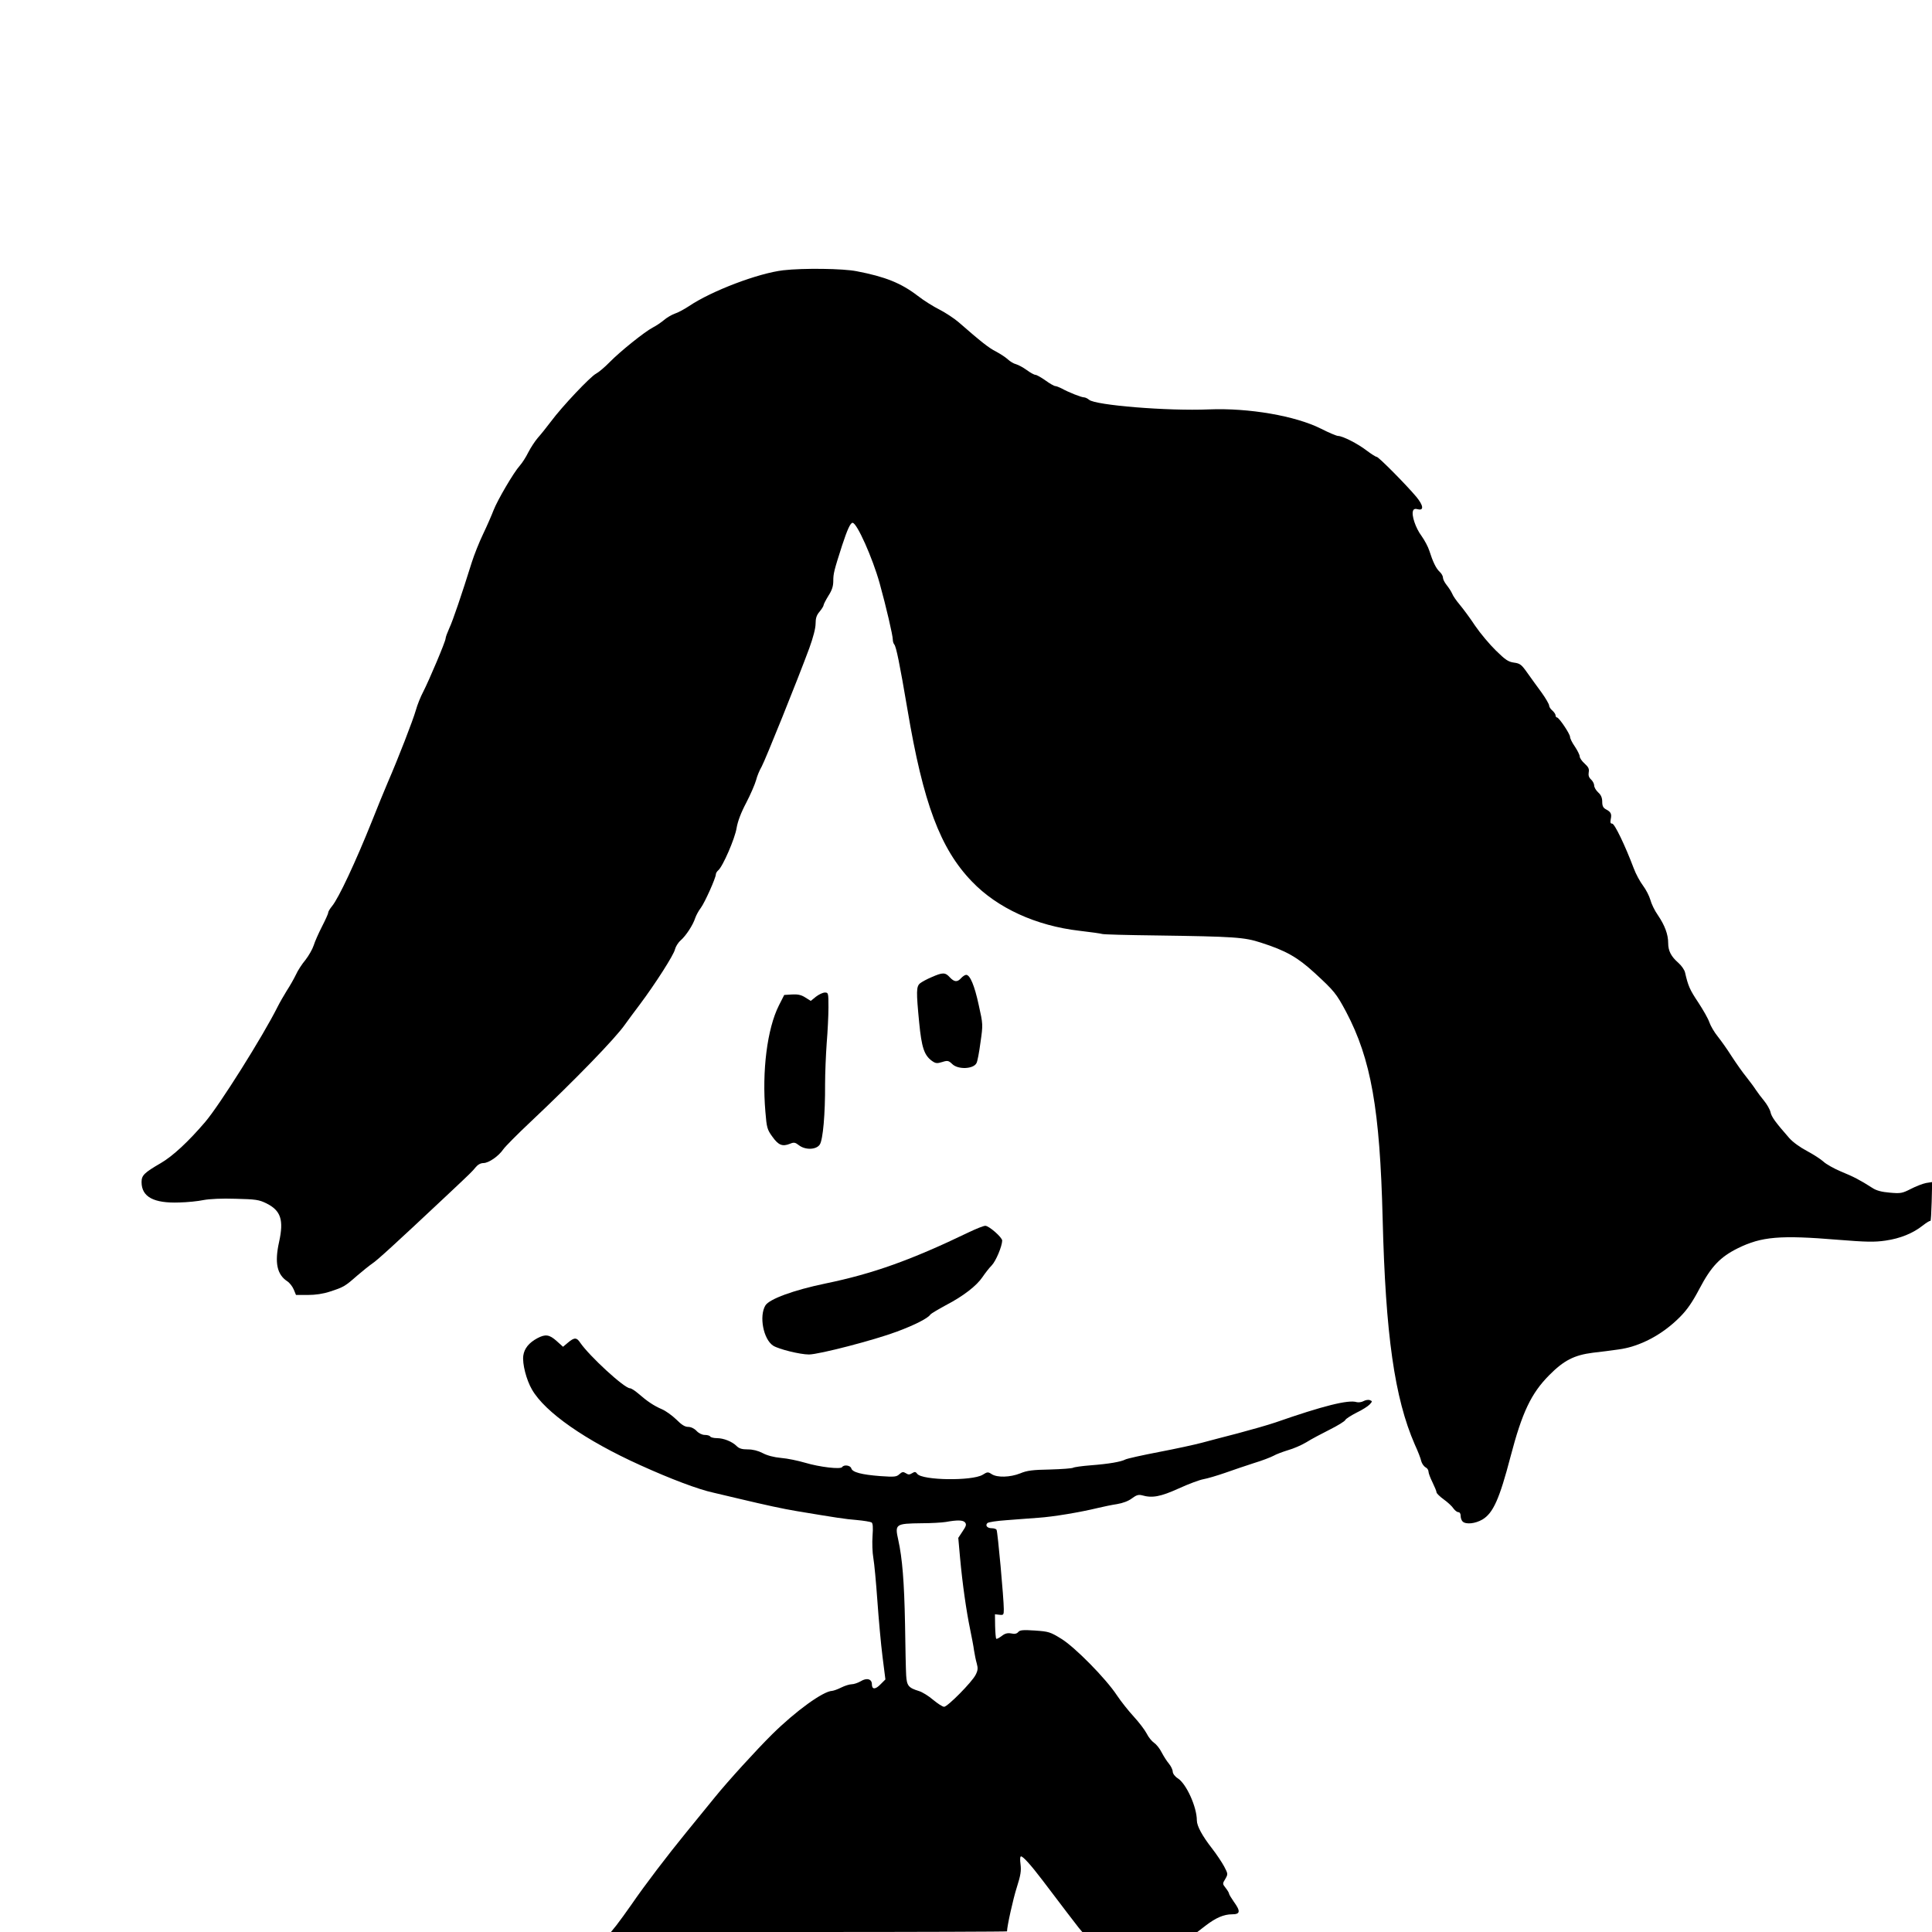
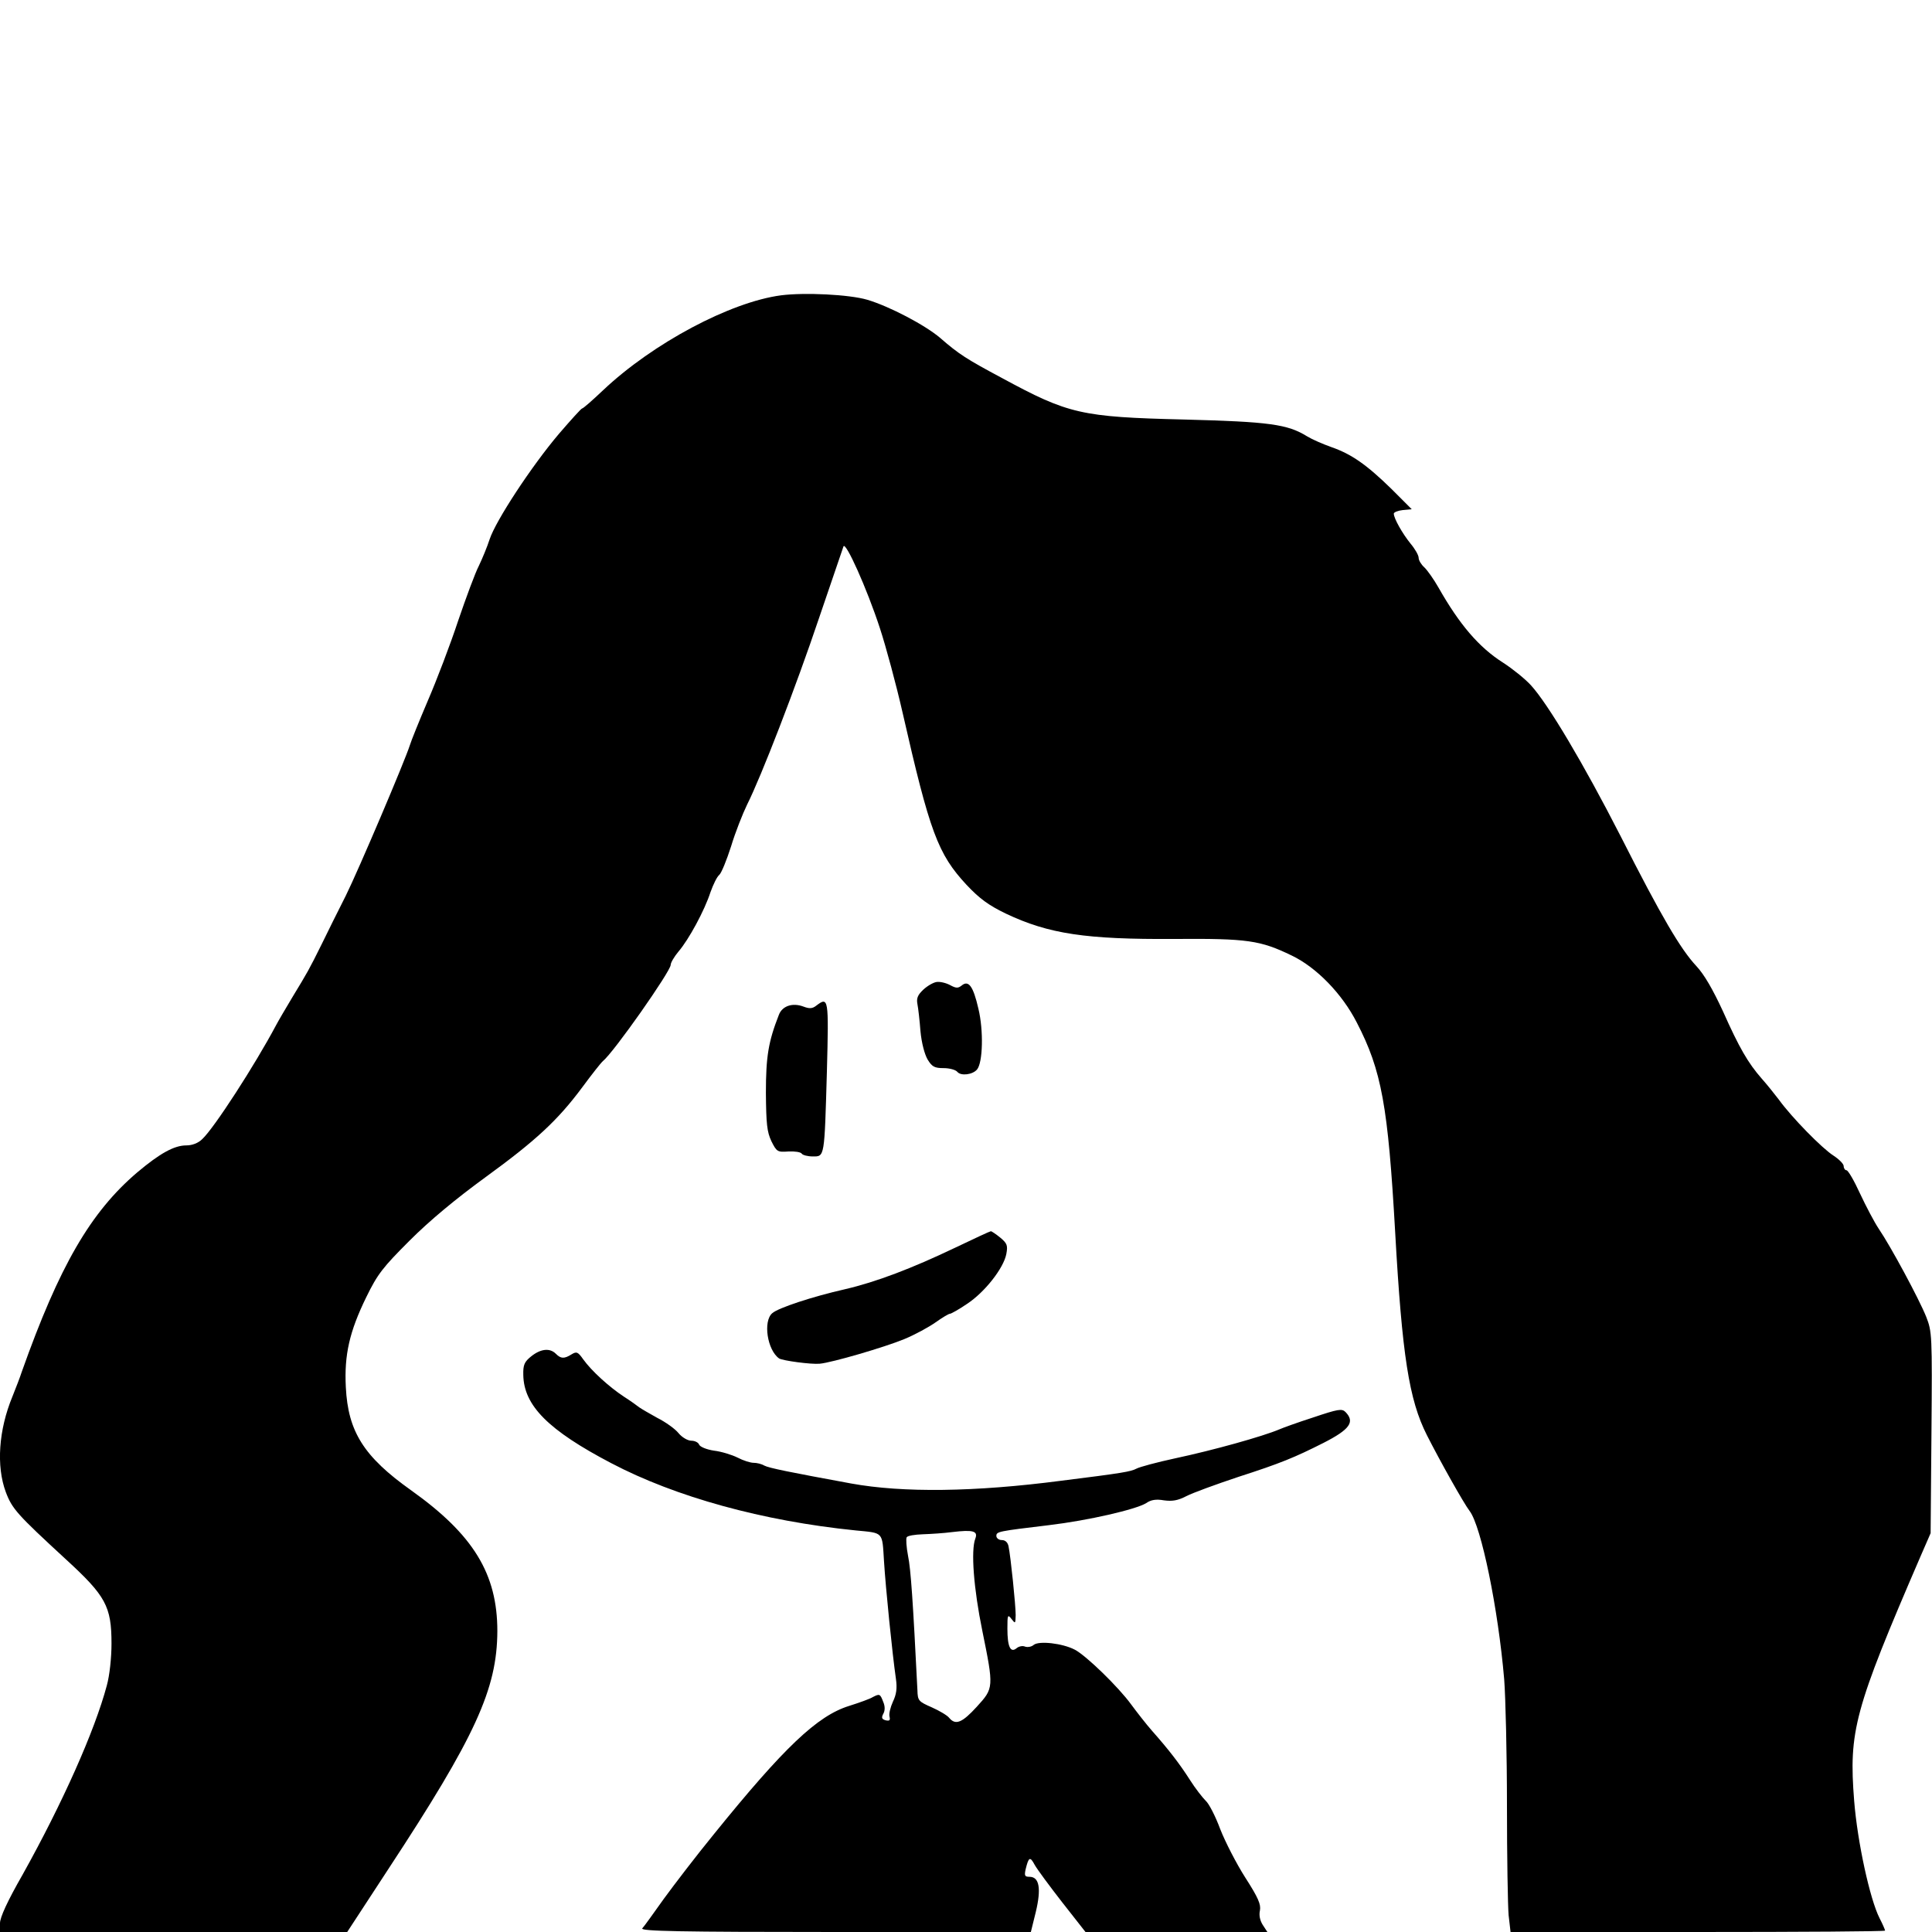
- <svg xmlns="http://www.w3.org/2000/svg" version="1.0" width="1201pt" height="1201pt" viewBox="0 0 1201 1201" preserveAspectRatio="xMidYMid meet">
-   <g transform="translate(0,1201) scale(0.1,-0.1)" fill="#000000" stroke="none">
-     <path d="M4870 10330 c-156 -18 -446 -128 -587 -223 -29 -19 -69 -41 -89 -47 -19 -7 -50 -25 -67 -40 -18 -15 -49 -36 -69 -46 -50 -26 -200 -146 -268 -215 -30 -31 -68 -63 -85 -72 -35 -18 -211 -204 -280 -297 -27 -36 -64 -82 -82 -102 -18 -21 -44 -61 -59 -90 -14 -29 -38 -66 -53 -83 -38 -42 -138 -213 -163 -277 -11 -29 -40 -96 -65 -148 -25 -52 -56 -131 -70 -175 -62 -198 -118 -364 -140 -410 -12 -27 -23 -56 -23 -64 0 -18 -102 -259 -139 -331 -16 -30 -37 -82 -46 -115 -18 -63 -109 -298 -175 -450 -21 -50 -66 -158 -98 -240 -101 -252 -207 -479 -248 -528 -13 -16 -24 -34 -24 -41 0 -7 -18 -46 -39 -87 -21 -41 -44 -93 -51 -116 -7 -22 -30 -63 -51 -90 -22 -26 -49 -68 -60 -93 -12 -25 -37 -69 -56 -98 -18 -29 -44 -74 -57 -100 -93 -186 -362 -613 -450 -716 -105 -123 -202 -213 -276 -256 -103 -60 -120 -76 -120 -118 0 -92 75 -133 235 -127 50 1 117 8 150 15 37 7 115 11 200 8 125 -3 145 -6 190 -28 91 -45 110 -103 80 -240 -29 -130 -13 -203 51 -245 14 -9 32 -32 40 -51 l14 -34 73 0 c48 0 96 7 138 21 86 28 94 33 169 99 36 31 79 65 95 76 27 17 136 116 465 425 151 142 153 144 177 173 13 16 31 26 48 26 33 0 95 43 124 86 12 17 88 94 169 170 274 258 528 520 587 605 17 23 57 79 91 123 96 128 214 312 220 345 4 16 19 41 35 55 34 30 77 96 91 140 6 17 21 45 35 63 25 34 93 186 93 208 0 7 7 18 15 25 28 23 104 198 114 263 7 41 27 95 60 157 27 52 54 115 61 140 6 25 22 63 35 85 22 40 221 533 296 736 24 66 39 124 39 152 0 34 6 53 25 75 14 17 25 35 25 41 0 5 14 32 30 58 22 34 30 59 30 92 0 46 5 65 55 221 32 97 51 140 65 140 27 0 124 -218 168 -375 41 -148 82 -325 82 -351 0 -11 4 -24 9 -30 12 -13 34 -121 82 -404 98 -583 204 -866 401 -1070 158 -165 399 -275 668 -306 69 -8 133 -17 142 -20 9 -3 157 -7 330 -9 494 -7 553 -11 657 -45 156 -50 227 -91 332 -187 123 -113 136 -129 197 -243 155 -294 210 -606 227 -1285 18 -723 74 -1116 200 -1405 19 -41 37 -87 40 -103 4 -15 16 -32 26 -38 11 -5 19 -17 19 -27 0 -9 11 -39 25 -67 13 -27 25 -55 25 -62 0 -6 20 -26 45 -44 25 -18 52 -43 60 -56 9 -12 22 -23 30 -23 9 0 15 -9 15 -23 0 -13 5 -28 12 -35 20 -20 78 -14 123 12 67 40 106 127 175 391 72 275 128 393 240 506 91 92 155 125 272 140 46 5 116 14 157 20 134 17 276 92 386 204 43 43 77 93 119 173 73 139 129 198 240 253 147 72 261 82 623 52 175 -14 226 -15 294 -5 91 13 170 45 232 94 23 18 44 31 47 28 3 -3 6 51 8 119 l3 123 -38 -6 c-21 -4 -64 -21 -95 -37 -53 -27 -63 -29 -130 -23 -50 4 -84 13 -108 29 -78 50 -119 71 -195 102 -43 18 -93 46 -110 62 -16 15 -63 45 -102 66 -42 22 -88 55 -110 80 -85 97 -111 132 -117 162 -4 17 -22 48 -39 69 -18 22 -41 52 -52 69 -10 16 -37 52 -59 80 -23 28 -63 85 -91 128 -27 43 -67 99 -87 124 -21 26 -44 65 -52 88 -7 22 -39 78 -70 125 -52 78 -62 101 -81 184 -3 16 -22 43 -41 60 -46 40 -64 75 -64 124 0 53 -21 110 -64 173 -20 28 -41 72 -47 96 -7 24 -27 63 -45 87 -19 25 -45 73 -58 108 -54 143 -119 278 -134 278 -11 0 -13 7 -9 28 7 32 1 45 -30 61 -17 9 -23 21 -23 47 0 24 -7 42 -25 58 -14 13 -25 32 -25 43 0 11 -9 28 -20 38 -13 12 -17 25 -14 44 4 21 -1 32 -25 54 -17 15 -31 35 -31 45 0 9 -14 37 -30 61 -17 24 -30 51 -30 60 0 19 -69 121 -81 121 -5 0 -9 6 -9 13 0 7 -9 20 -20 30 -11 9 -20 23 -20 31 0 8 -21 45 -47 81 -27 36 -66 91 -89 123 -36 51 -45 58 -83 63 -35 5 -53 17 -112 75 -39 38 -97 107 -129 154 -31 47 -74 105 -95 130 -21 25 -43 56 -48 70 -6 14 -22 38 -34 53 -13 16 -23 36 -23 46 0 10 -9 26 -21 37 -22 20 -42 62 -64 131 -7 23 -29 64 -48 91 -37 49 -64 130 -53 157 4 11 13 14 31 9 38 -9 33 25 -11 78 -62 74 -234 248 -246 248 -6 0 -34 18 -62 39 -54 42 -150 91 -178 91 -9 0 -57 20 -106 45 -159 80 -449 130 -697 120 -256 -11 -707 26 -745 60 -9 8 -24 15 -32 15 -16 0 -95 31 -140 56 -14 7 -32 14 -38 14 -7 0 -35 16 -61 35 -27 19 -55 35 -63 35 -7 0 -31 13 -54 30 -22 16 -52 32 -66 36 -14 3 -37 17 -51 30 -15 14 -48 35 -74 49 -44 22 -92 60 -233 183 -27 23 -80 58 -117 77 -38 19 -99 57 -136 86 -103 79 -202 119 -380 153 -85 17 -331 20 -455 6z" />
-     <path d="M5792 5936 c-29 -12 -62 -30 -73 -39 -23 -20 -24 -49 -5 -244 15 -154 31 -202 78 -237 24 -17 32 -18 65 -8 34 11 40 9 63 -13 36 -35 131 -31 150 6 6 9 17 68 25 129 16 111 16 112 -11 233 -26 121 -54 187 -78 187 -7 0 -21 -9 -31 -20 -24 -27 -43 -25 -71 5 -28 31 -44 31 -112 1z" />
-     <path d="M5072 5814 l-32 -26 -35 22 c-25 16 -47 20 -82 18 l-48 -3 -33 -65 c-73 -145 -106 -408 -84 -662 8 -98 11 -110 44 -155 37 -52 62 -62 109 -43 24 10 32 9 55 -9 40 -31 108 -29 130 4 20 30 34 191 33 375 0 69 5 184 10 255 6 72 11 172 11 223 0 89 -1 92 -22 92 -13 0 -38 -12 -56 -26z" />
-     <path d="M6025 4351 c-363 -175 -599 -259 -895 -320 -197 -41 -347 -96 -372 -136 -40 -66 -13 -210 48 -250 34 -22 168 -55 223 -55 65 1 404 89 546 142 113 42 195 84 209 107 4 5 47 31 95 57 110 57 193 122 229 176 15 22 40 55 57 72 26 27 64 118 65 154 0 20 -82 92 -105 92 -11 0 -56 -18 -100 -39z" />
-     <path d="M3340 3691 c-52 -28 -81 -64 -87 -108 -7 -50 19 -151 54 -211 81 -141 332 -316 673 -470 192 -87 362 -151 455 -171 44 -10 118 -28 165 -39 156 -37 264 -61 355 -76 247 -41 296 -49 371 -55 44 -4 85 -11 92 -15 8 -5 10 -31 6 -84 -3 -42 -1 -104 5 -137 6 -33 17 -152 25 -265 8 -113 22 -269 32 -348 l18 -142 -31 -31 c-32 -33 -53 -32 -53 1 0 33 -32 42 -69 19 -17 -10 -43 -19 -57 -19 -13 0 -42 -9 -64 -20 -22 -11 -47 -20 -57 -21 -56 -2 -225 -124 -373 -270 -97 -96 -273 -289 -355 -390 -44 -54 -125 -154 -180 -221 -115 -141 -255 -324 -340 -448 -33 -47 -74 -104 -93 -128 l-34 -42 1231 0 c677 0 1231 2 1231 4 0 31 38 203 61 274 24 75 28 103 23 143 -4 28 -3 49 3 49 13 0 61 -53 134 -149 120 -159 204 -268 225 -295 l22 -26 358 0 357 0 52 40 c64 49 113 70 165 70 50 0 53 19 10 78 -16 23 -30 46 -30 51 0 4 -9 20 -21 35 -20 25 -20 27 -2 56 17 30 17 31 -7 77 -14 26 -48 77 -76 113 -60 77 -94 139 -94 174 0 83 -65 227 -118 261 -19 12 -31 29 -32 42 0 12 -11 34 -24 50 -13 15 -33 47 -45 70 -12 24 -33 50 -47 59 -14 10 -35 35 -46 58 -12 23 -48 70 -81 106 -33 36 -79 94 -103 130 -68 104 -263 302 -347 353 -68 42 -78 45 -163 51 -75 5 -94 3 -104 -9 -9 -11 -23 -14 -44 -9 -23 4 -39 0 -59 -16 -16 -12 -31 -20 -34 -17 -3 3 -6 39 -7 79 l-1 73 28 -3 c25 -3 27 -1 27 35 0 64 -38 482 -45 493 -3 6 -17 10 -30 10 -28 0 -42 17 -27 32 6 6 59 14 119 18 59 5 149 11 198 15 91 6 259 34 370 61 33 8 86 19 119 24 36 6 71 19 93 36 27 20 40 24 61 19 65 -19 116 -9 229 42 61 28 131 54 155 58 23 4 84 22 133 39 50 18 131 45 180 61 50 15 104 36 121 45 17 10 58 25 90 35 33 9 84 31 114 49 30 19 96 54 146 79 50 25 94 52 97 60 3 7 34 27 69 45 36 17 73 41 83 52 16 18 17 20 1 26 -10 4 -28 1 -40 -6 -13 -7 -32 -9 -43 -6 -51 16 -208 -23 -503 -126 -47 -16 -152 -46 -235 -68 -82 -21 -184 -48 -225 -59 -41 -11 -160 -37 -265 -57 -104 -20 -199 -41 -210 -47 -27 -14 -99 -27 -216 -36 -52 -4 -101 -11 -108 -15 -6 -4 -71 -9 -144 -11 -107 -2 -142 -6 -185 -24 -63 -25 -143 -27 -177 -5 -23 15 -27 15 -57 -4 -66 -39 -374 -35 -406 6 -10 14 -16 14 -32 4 -16 -10 -24 -10 -39 0 -16 10 -23 9 -40 -6 -18 -17 -31 -18 -118 -12 -118 9 -174 24 -181 48 -5 19 -46 25 -57 8 -10 -15 -139 0 -230 27 -44 13 -111 27 -150 30 -44 4 -86 15 -114 30 -29 15 -61 23 -92 23 -36 0 -54 5 -70 21 -28 28 -81 49 -123 49 -19 0 -38 5 -41 10 -3 6 -19 10 -34 10 -16 0 -37 10 -51 25 -14 15 -35 25 -52 25 -21 0 -41 13 -74 46 -26 25 -66 54 -90 64 -49 21 -91 49 -147 98 -20 17 -43 32 -51 32 -35 0 -252 200 -309 283 -22 34 -37 34 -76 1 l-31 -26 -40 36 c-45 40 -69 44 -120 17z m2659 -1145 c10 -12 7 -23 -15 -55 l-27 -41 11 -123 c15 -164 39 -331 62 -442 10 -49 22 -110 25 -135 4 -25 11 -61 17 -81 8 -29 7 -43 -7 -70 -22 -45 -175 -199 -196 -199 -10 0 -40 20 -68 43 -28 24 -68 49 -89 55 -65 20 -75 33 -79 98 -2 33 -5 176 -7 319 -5 263 -17 409 -42 522 -22 99 -18 102 146 104 58 0 125 4 150 8 71 13 107 12 119 -3z" />
+ <svg xmlns="http://www.w3.org/2000/svg" version="1.0" width="700pt" height="700pt" viewBox="0 0 700 700" preserveAspectRatio="xMidYMid meet">
+   <g transform="translate(0,700) scale(0.1,-0.1)" fill="#000000" stroke="none">
+     <path d="M2830 5930 c-183 -24 -464 -173 -645 -344 -38 -36 -72 -66 -76 -66 -3 0 -41 -42 -84 -92 -100 -118 -229 -315 -251 -382 -9 -28 -27 -71 -39 -96 -13 -25 -46 -114 -75 -199 -28 -85 -78 -216 -110 -290 -32 -75 -61 -147 -65 -161 -18 -57 -186 -452 -232 -545 -28 -55 -67 -134 -87 -175 -47 -95 -52 -103 -106 -192 -24 -40 -51 -86 -60 -103 -76 -143 -224 -372 -267 -412 -15 -15 -37 -23 -58 -23 -44 0 -96 -29 -178 -98 -169 -144 -282 -339 -418 -722 -6 -19 -22 -60 -34 -90 -50 -121 -59 -252 -24 -346 23 -61 41 -81 218 -244 144 -132 165 -170 165 -305 0 -52 -7 -116 -17 -152 -44 -165 -161 -427 -305 -685 -55 -96 -82 -155 -82 -176 l0 -32 629 0 629 0 149 228 c316 481 394 652 395 862 0 207 -86 349 -312 510 -172 122 -229 213 -237 374 -6 117 13 201 74 326 41 84 60 108 157 205 73 73 167 151 274 229 183 133 263 207 352 327 34 46 67 88 74 94 39 31 246 326 246 349 0 8 13 30 28 48 38 44 95 150 116 215 10 28 24 57 32 63 8 7 27 54 43 104 15 50 42 118 58 151 50 99 176 424 262 680 45 132 84 247 87 255 7 21 85 -152 132 -296 22 -67 59 -204 82 -305 99 -435 128 -513 232 -625 47 -50 80 -74 142 -104 156 -74 291 -94 611 -92 266 2 311 -5 425 -60 90 -43 183 -139 236 -243 90 -174 113 -301 139 -760 25 -445 50 -607 115 -735 46 -91 134 -248 155 -275 42 -56 103 -352 125 -610 5 -66 10 -271 10 -456 0 -185 3 -364 6 -398 l7 -61 678 0 c374 0 679 2 679 5 0 3 -9 24 -20 45 -35 69 -80 275 -92 425 -20 253 0 329 240 885 l37 85 3 364 c3 356 2 366 -19 420 -26 65 -129 256 -172 319 -16 24 -46 81 -68 128 -21 46 -43 84 -49 84 -5 0 -10 7 -10 15 0 8 -17 25 -37 38 -41 26 -151 138 -198 203 -16 21 -44 56 -62 76 -50 57 -82 113 -140 243 -37 80 -68 134 -97 165 -57 61 -126 178 -274 470 -135 264 -263 479 -325 547 -22 24 -67 60 -101 82 -87 55 -158 138 -234 272 -17 30 -41 64 -52 74 -11 10 -20 25 -20 34 0 9 -13 32 -29 51 -30 37 -61 92 -61 109 0 5 15 11 33 13 l32 3 -73 73 c-91 89 -146 127 -218 152 -31 11 -70 28 -88 39 -71 44 -137 53 -446 61 -373 9 -419 20 -659 150 -129 69 -156 86 -225 146 -54 46 -183 114 -264 138 -65 19 -226 27 -312 16z" />
+     <path d="M3393 3442 c-12 -2 -33 -14 -48 -28 -20 -19 -25 -31 -21 -52 3 -15 8 -59 11 -98 4 -43 15 -84 26 -103 16 -26 25 -31 58 -31 21 0 44 -6 50 -14 13 -15 55 -10 71 9 21 25 24 141 5 220 -19 83 -36 105 -61 84 -13 -10 -20 -10 -42 2 -15 8 -37 13 -49 11z" />
+     <path d="M2957 3356 c-14 -11 -25 -11 -46 -3 -40 15 -77 2 -89 -30 -38 -97 -47 -151 -47 -283 1 -113 4 -141 20 -175 19 -38 22 -40 62 -37 23 1 44 -2 48 -8 3 -5 21 -10 40 -10 43 0 42 -6 51 308 7 267 6 272 -39 238z" />
+     <path d="M3460 2479 c-157 -75 -286 -124 -398 -150 -119 -27 -243 -68 -264 -87 -34 -29 -18 -134 25 -164 13 -8 116 -22 147 -19 44 4 233 59 306 89 39 16 90 44 114 61 24 17 47 31 52 31 4 0 33 16 62 36 64 42 132 129 142 180 6 32 3 39 -22 60 -16 13 -31 23 -34 23 -3 0 -61 -27 -130 -60z" />
+     <path d="M1925 2086 c-25 -20 -30 -31 -29 -68 2 -111 91 -200 318 -319 234 -123 550 -210 886 -244 103 -10 96 -3 103 -113 6 -96 30 -334 43 -424 5 -35 2 -57 -11 -84 -9 -20 -15 -44 -12 -54 3 -13 0 -16 -14 -13 -14 4 -16 9 -9 23 7 12 7 28 0 44 -11 29 -13 30 -38 17 -9 -6 -48 -20 -86 -32 -115 -36 -235 -150 -489 -464 -63 -77 -144 -183 -182 -235 -37 -52 -72 -101 -78 -107 -7 -10 134 -13 699 -13 l709 0 18 73 c20 84 13 127 -23 127 -17 0 -19 4 -14 27 11 45 16 48 33 16 9 -16 54 -77 100 -136 l84 -107 330 0 329 0 -17 26 c-10 16 -14 35 -10 52 4 22 -6 46 -53 119 -32 50 -73 130 -91 176 -17 46 -41 93 -53 103 -11 11 -37 44 -56 74 -39 61 -77 110 -138 179 -22 25 -56 69 -76 96 -45 62 -163 177 -204 198 -44 23 -130 33 -149 17 -8 -7 -22 -9 -31 -6 -9 4 -23 1 -31 -6 -22 -18 -33 6 -33 71 0 50 1 53 15 35 14 -18 14 -17 15 14 0 36 -18 212 -26 250 -3 14 -12 22 -24 22 -11 0 -20 7 -20 15 0 16 7 17 190 39 143 17 316 57 353 80 17 12 36 15 64 10 30 -4 50 -1 81 15 23 12 108 43 189 70 152 49 203 70 308 123 96 49 115 76 80 112 -13 13 -26 11 -118 -20 -56 -18 -111 -38 -122 -43 -59 -25 -237 -75 -378 -105 -65 -14 -128 -31 -139 -37 -21 -11 -49 -16 -273 -44 -314 -41 -574 -44 -761 -10 -223 41 -298 56 -315 65 -10 6 -27 10 -39 10 -11 0 -37 8 -58 19 -20 10 -59 22 -85 25 -27 4 -51 14 -54 22 -3 8 -16 14 -28 14 -13 0 -34 12 -47 28 -12 15 -47 40 -77 55 -29 16 -58 33 -65 38 -6 5 -31 23 -56 39 -53 35 -117 93 -147 135 -19 27 -24 29 -42 18 -27 -17 -39 -16 -57 2 -22 22 -55 18 -89 -9z m1609 -660 c-17 -43 -6 -183 25 -334 42 -207 42 -208 -20 -276 -53 -58 -77 -68 -100 -40 -7 9 -36 26 -63 38 -48 21 -51 24 -52 62 -16 321 -24 439 -34 487 -6 31 -8 62 -5 67 3 6 30 10 58 11 29 1 77 4 107 8 75 9 94 4 84 -23z" />
  </g>
</svg>
